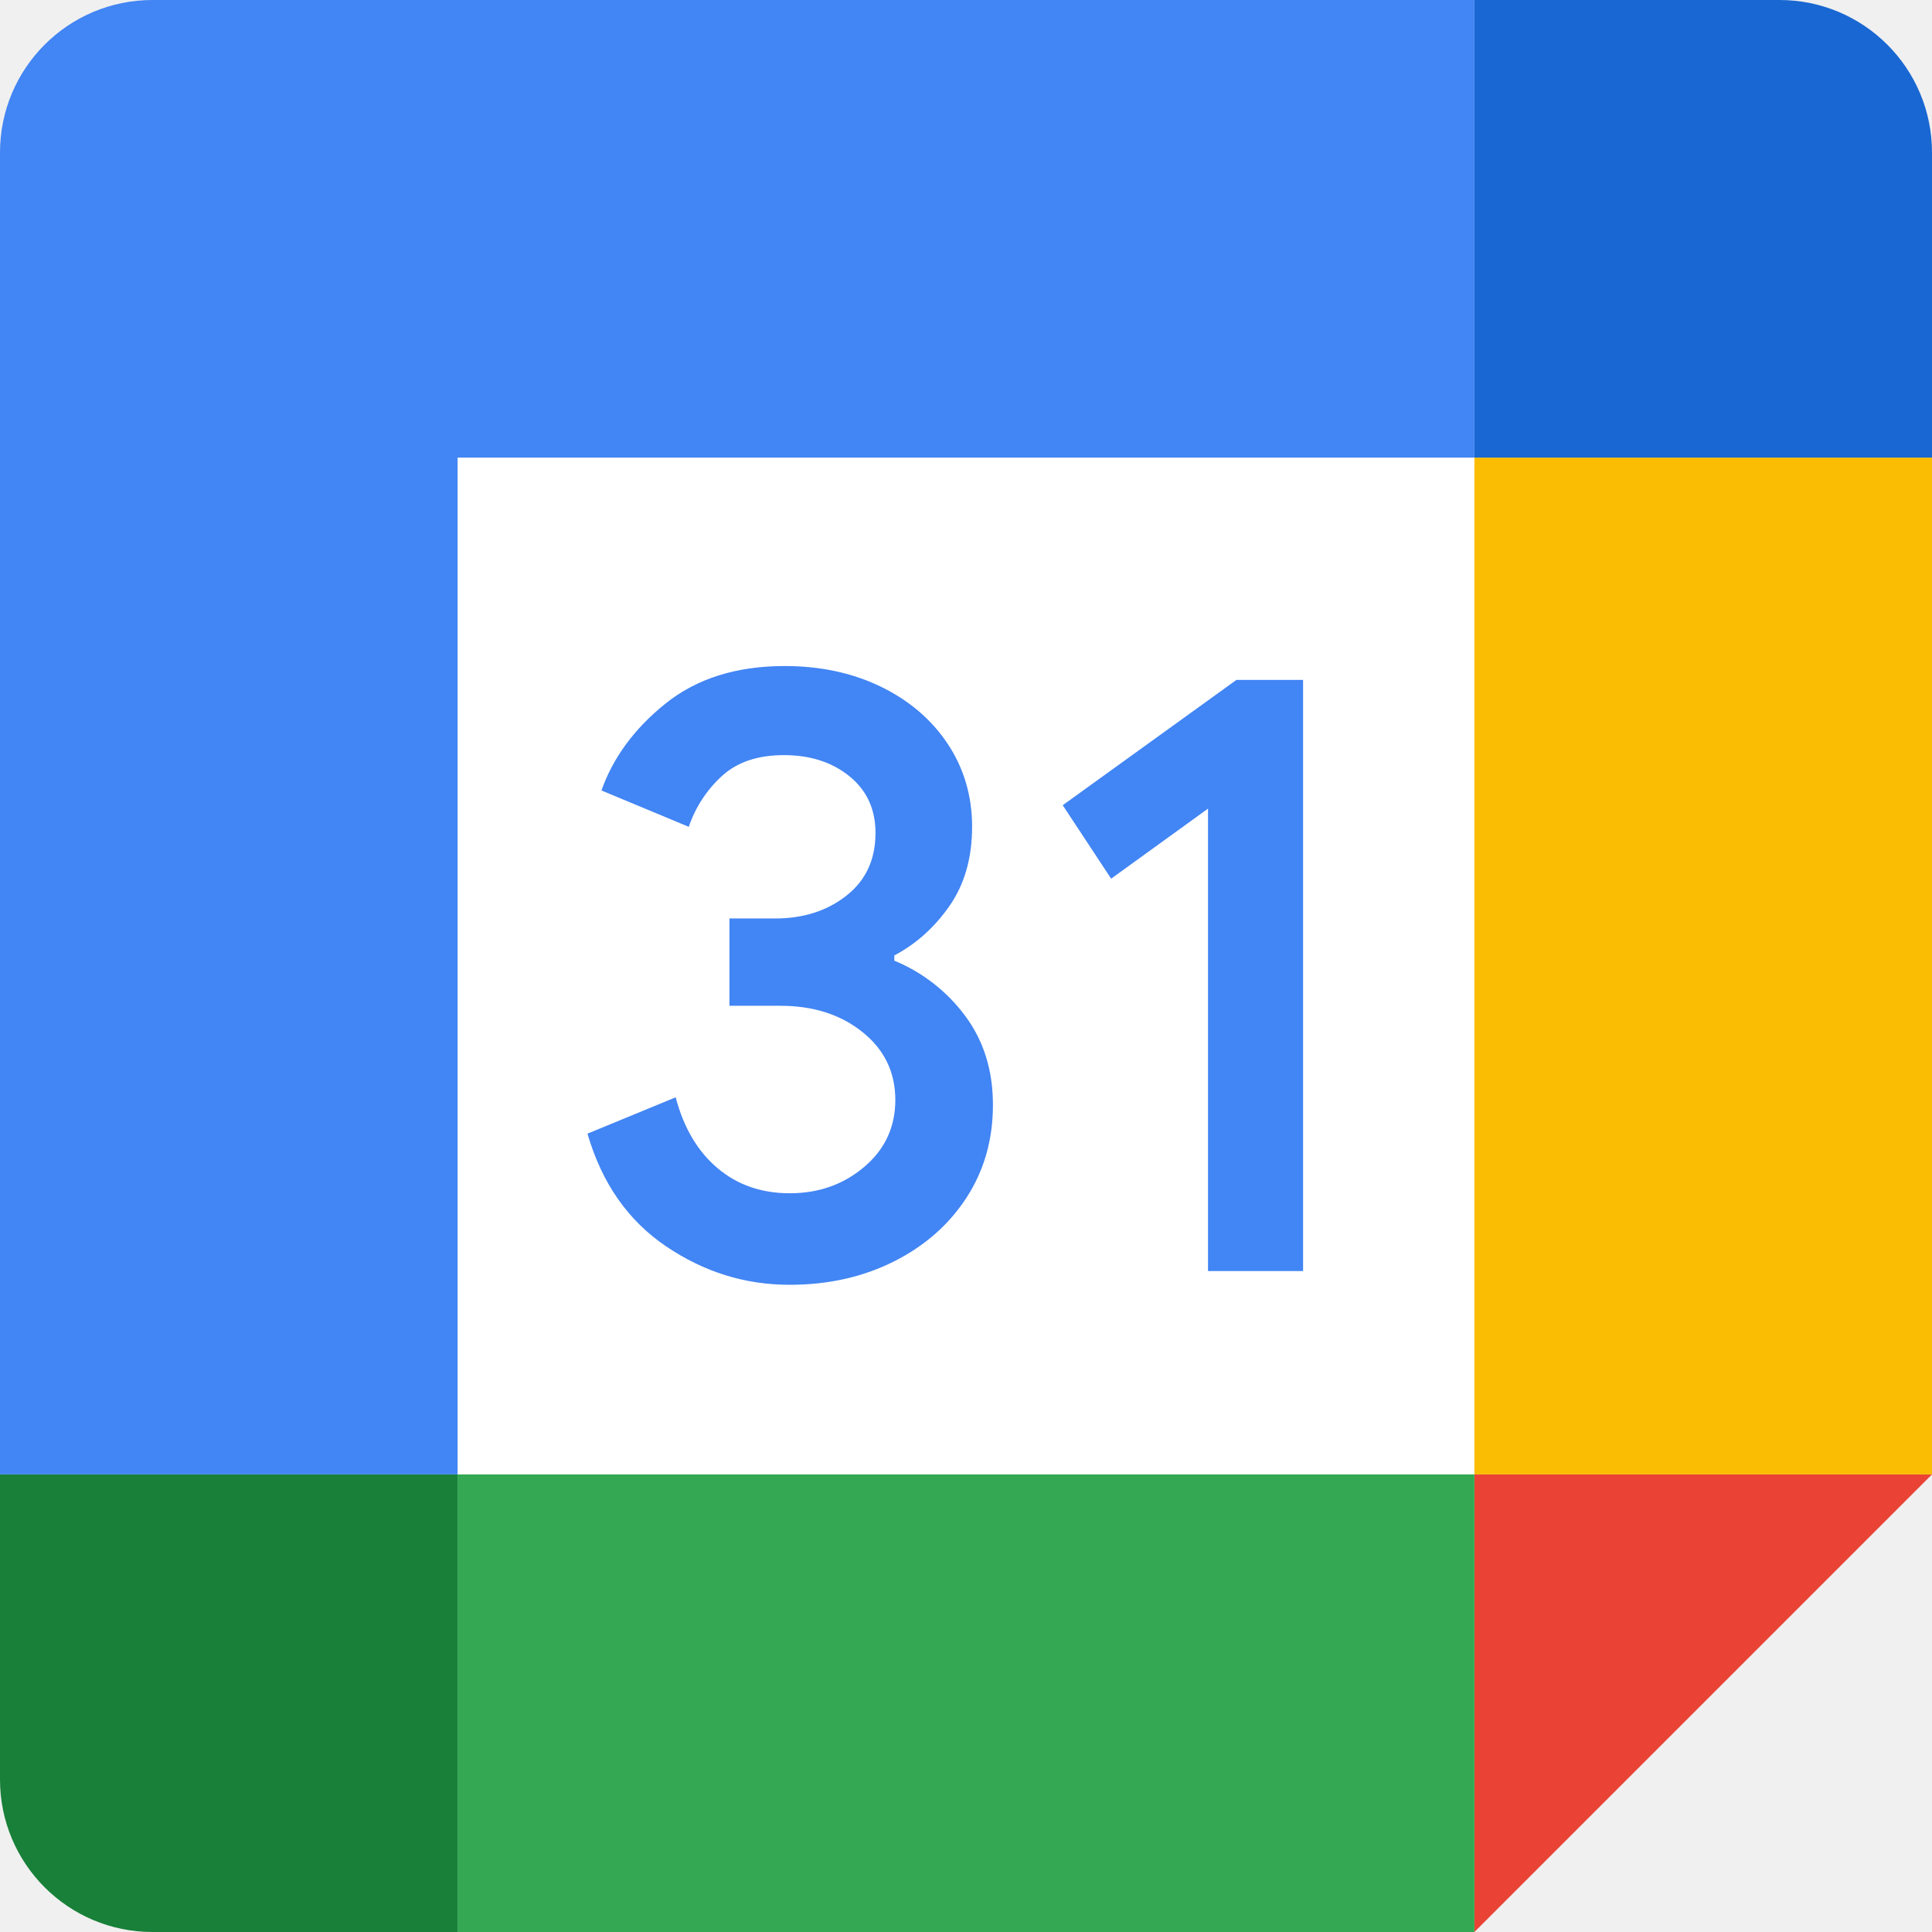
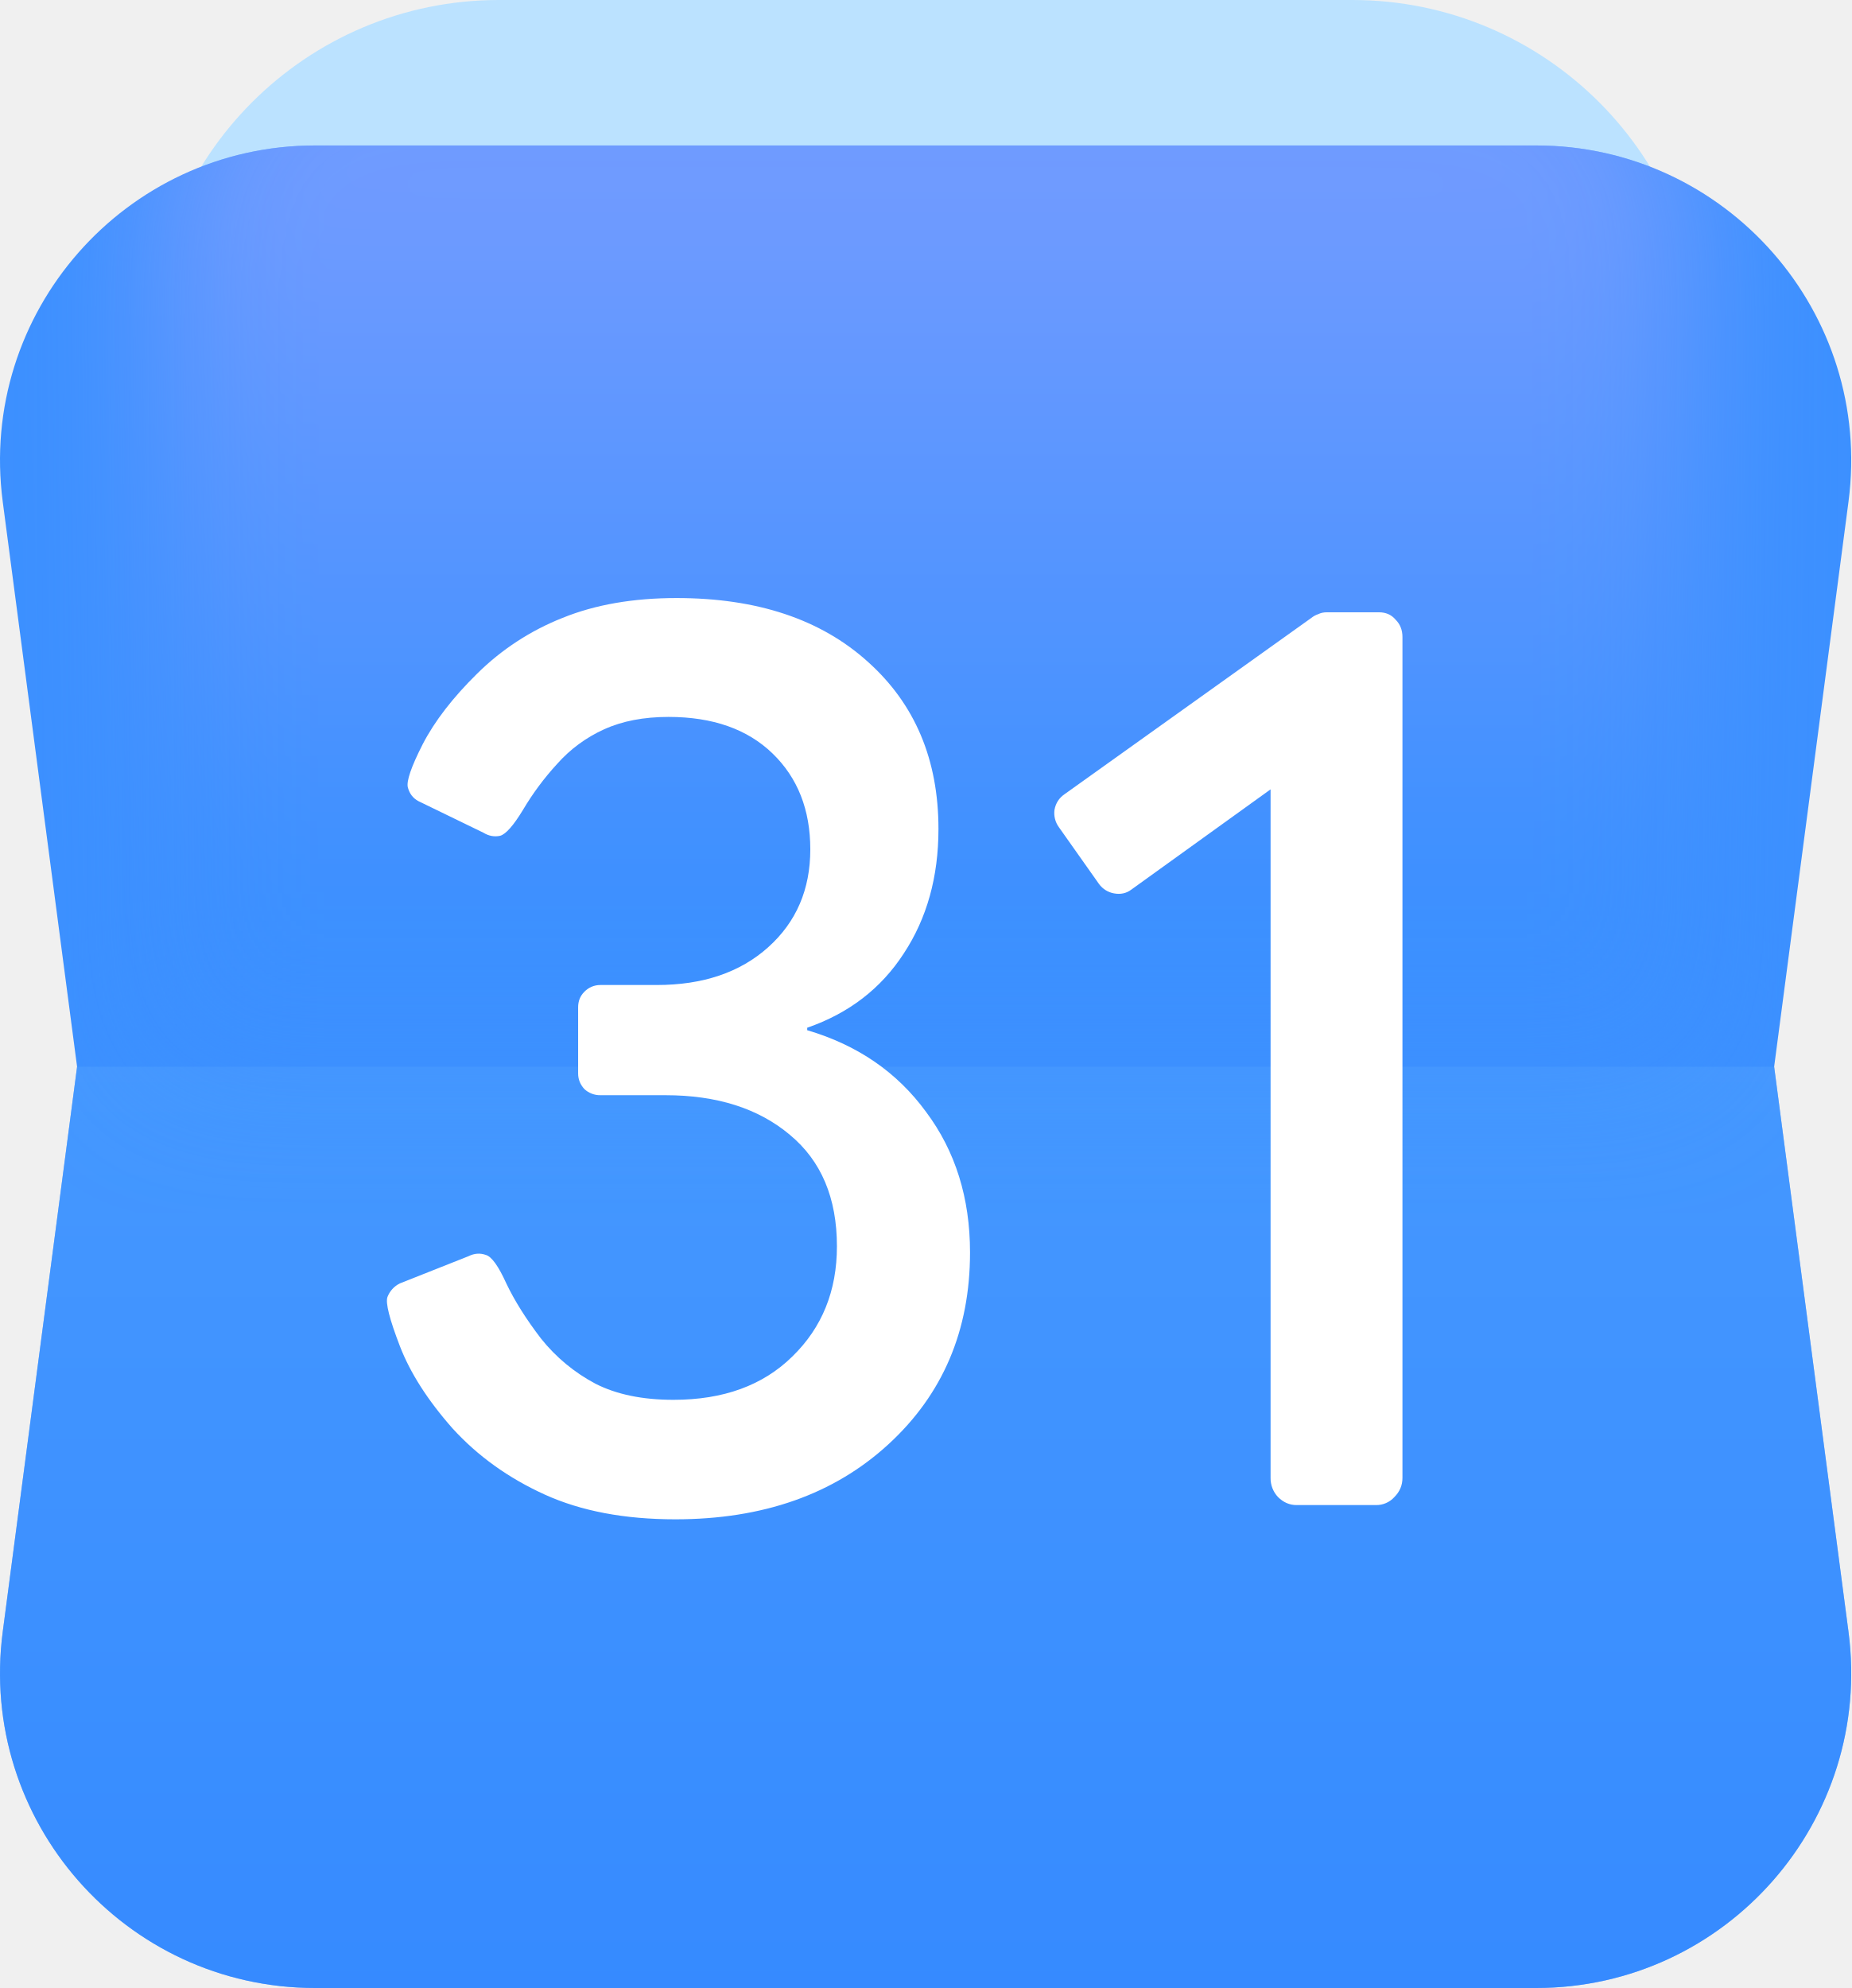
- <svg xmlns="http://www.w3.org/2000/svg" viewBox="186 38 76 76">
-   <path fill="#fff" d="M244 56h-40v40h40V56z" />
-   <path fill="#EA4335" d="m244 114 18-18h-18v18z" />
-   <path fill="#FBBC04" d="M262 56h-18v40h18V56z" />
-   <path fill="#34A853" d="M244 96h-40v18h40V96z" />
-   <path fill="#188038" d="M186 96v12c0 3.315 2.685 6 6 6h12V96h-18z" />
-   <path fill="#1967D2" d="M262 56V44c0-3.315-2.685-6-6-6h-12v18h18z" />
-   <path fill="#4285F4" d="M244 38h-52c-3.315 0-6 2.685-6 6v52h18V56h40V38z" />
-   <path fill="#4285F4" d="M212.205 87.03c-1.495-1.01-2.53-2.485-3.095-4.435l3.47-1.43c.315 1.2.865 2.13 1.65 2.79.78.66 1.73.985 2.84.985 1.135 0 2.11-.345 2.925-1.035s1.225-1.57 1.225-2.635c0-1.09-.43-1.98-1.29-2.67-.86-.69-1.94-1.035-3.23-1.035h-2.005V74.13h1.8c1.11 0 2.045-.3 2.805-.9.76-.6 1.14-1.42 1.14-2.465 0-.93-.34-1.67-1.02-2.225-.68-.555-1.54-.835-2.585-.835-1.02 0-1.83.27-2.43.815a4.784 4.784 0 0 0-1.31 2.005l-3.435-1.43c.455-1.29 1.29-2.43 2.515-3.415 1.225-.985 2.79-1.48 4.69-1.48 1.405 0 2.67.27 3.79.815 1.12.545 2 1.3 2.635 2.26.635.965.95 2.045.95 3.245 0 1.225-.295 2.26-.885 3.11-.59.85-1.315 1.5-2.175 1.955v.205a6.605 6.605 0 0 1 2.79 2.175c.725.975 1.09 2.14 1.09 3.5 0 1.36-.345 2.575-1.035 3.64s-1.645 1.905-2.855 2.515c-1.215.61-2.58.92-4.095.92-1.755.005-3.375-.5-4.87-1.51zm21.315-17.22-3.81 2.755-1.905-2.89 6.835-4.93h2.62V88h-3.74V69.81z" />
+ <svg xmlns="http://www.w3.org/2000/svg" width="800" height="859.095" fill="none" version="1.1" id="svg10">
+   <path fill="#bbe2ff" d="M 64.743,150.866 C 64.743,67.544 132.287,0 215.609,0 h 368.782 c 83.322,0 150.866,67.544 150.866,150.866 v 159.247 c 0,83.322 -67.544,150.866 -150.866,150.866 H 215.609 c -83.322,0 -150.866,-67.544 -150.866,-150.866 z" id="path1" style="stroke-width:5.238" />
+   <path fill="#3c90ff" d="M 1.186,216.827 C -9.548,135.255 53.952,62.861 136.221,62.861 h 527.558 c 82.274,0 145.769,72.394 135.035,153.967 l -32.127,244.151 32.127,244.151 c 10.733,81.572 -52.761,153.967 -135.035,153.967 H 136.221 c -82.274,0 -145.769,-72.394 -135.035,-153.967 L 33.313,460.978 Z" id="path2" style="stroke-width:5.238" />
+   <mask id="a" width="154" height="152" x="19" y="20" maskUnits="userSpaceOnUse">
+     <path fill="#3c90ff" d="M 19.867,49.392 C 17.818,33.82 29.94,20 45.645,20 h 100.71 c 15.706,0 27.827,13.82 25.778,29.392 L 166,96 l 6.133,46.608 C 174.182,158.18 162.061,172 146.355,172 H 45.645 C 29.939,172 17.818,158.18 19.867,142.608 L 26,96 Z" id="path3" />
+   </mask>
+   <g mask="url(#a)" id="g4" transform="matrix(5.238387,0,0,5.238387,-102.8851,-41.90709)">
+     <path fill="url(#b)" d="M 0,0 H 166 V 76 H 0 Z" transform="matrix(1,0,0,-1,13,172)" id="path4" style="fill:url(#b)" />
+   </g>
+   <mask id="c" width="154" height="152" x="19" y="20" maskUnits="userSpaceOnUse">
+     <path fill="#3186ff" d="M 19.867,49.392 C 17.818,33.82 29.94,20 45.645,20 h 100.71 c 15.706,0 27.827,13.82 25.778,29.392 L 166,96 l 6.133,46.608 C 174.182,158.18 162.061,172 146.355,172 H 45.645 C 29.939,172 17.818,158.18 19.867,142.608 L 26,96 Z" id="path5" />
+   </mask>
+   <g mask="url(#c)" id="g6" transform="matrix(5.238387,0,0,5.238387,-102.8851,-41.90709)">
+     <path fill="url(#d)" d="M 32,27.2 C 32,16.596 40.596,8 51.2,8 h 89.6 C 151.404,8 160,16.596 160,27.2 V 96 H 32 Z" filter="url(#e)" id="path6" style="fill:url(#d)" />
+   </g>
+   <path fill="#ffffff" d="m 291.843,656.558 q -32.908,0 -56.454,-10.702 -23.547,-10.702 -39.864,-28.628 -16.056,-18.198 -22.745,-35.584 -6.689,-17.386 -5.348,-21.137 a 10.843,10.843 0 0 1 5.348,-5.888 l 29.702,-11.771 q 3.74,-1.87 7.491,-0.534 3.74,1.069 8.827,12.305 5.354,11.236 14.982,23.814 a 74.909,74.909 0 0 0 23.547,19.529 q 13.651,6.957 33.709,6.957 32.373,0 51.373,-18.727 19.262,-18.727 19.262,-47.622 0,-31.305 -20.335,-48.162 Q 321.005,473.283 287.558,473.283 H 259.47 a 9.953,9.953 0 0 1 -6.957,-2.672 q -2.672,-2.944 -2.677,-6.689 v -28.628 q 0,-4.018 2.672,-6.689 a 9.534,9.534 0 0 1 6.962,-2.944 h 24.343 q 29.969,0 48.162,-16.323 18.193,-16.323 18.193,-42.274 0,-25.679 -16.323,-41.467 -16.323,-15.789 -44.945,-15.789 -16.056,0 -27.826,5.354 a 60.241,60.241 0 0 0 -20.335,14.982 118.911,118.911 0 0 0 -14.715,19.801 q -6.15,10.168 -9.901,11.236 -3.74,0.801 -7.224,-1.336 l -28.093,-13.646 q -3.478,-1.875 -4.547,-5.888 -1.069,-4.013 6.422,-18.727 7.758,-14.982 23.541,-30.503 a 110.006,110.006 0 0 1 36.925,-24.081 q 21.137,-8.565 49.23,-8.56 52.174,0 82.672,27.554 30.503,27.292 30.503,72.243 0,31.037 -14.982,53.777 -14.72,22.735 -41.739,32.111 v 1.069 q 32.64,9.628 51.368,35.312 19,25.422 18.994,60.734 0,50.571 -35.317,82.945 -35.307,32.373 -92.038,32.373 z m 268.467,-6.155 q -4.547,0 -8.03,-3.478 a 11.786,11.786 0 0 1 -3.206,-8.292 V 341.113 l -60.2,43.342 q -3.216,2.41 -7.496,1.608 a 10.267,10.267 0 0 1 -6.417,-4.013 l -17.391,-24.62 a 10.372,10.372 0 0 1 -1.875,-7.491 q 0.801,-4.275 4.28,-6.684 l 106.753,-76.255 q 1.341,-1.069 2.944,-1.603 1.608,-0.801 3.745,-0.801 h 22.478 q 4.547,0 7.224,3.211 2.944,2.933 2.944,7.491 v 363.334 q 0,4.819 -3.478,8.292 a 10.477,10.477 0 0 1 -8.03,3.478 z" id="path7" style="stroke-width:5.238" />
+   <defs id="defs10">
+     <linearGradient id="b" x1="83" x2="83" y1="76" gradientUnits="userSpaceOnUse">
+       <stop stop-color="#4fa0ff" id="stop7" />
+       <stop offset="1" stop-color="#3186ff" id="stop8" />
+     </linearGradient>
+     <linearGradient id="d" x1="89.06" x2="89.06" y1="21.75" y2="96.39" gradientUnits="userSpaceOnUse">
+       <stop stop-color="#a9a8ff" id="stop9" />
+       <stop offset=".8" stop-color="#3c90ff" id="stop10" />
+     </linearGradient>
+     <filter id="e" width="152" height="112" x="20" y="-4" color-interpolation-filters="sRGB" filterUnits="userSpaceOnUse">
+       <feFlood flood-opacity="0" result="BackgroundImageFix" id="feFlood10" />
+       <feBlend in="SourceGraphic" in2="BackgroundImageFix" result="shape" id="feBlend10" mode="normal" />
+       <feGaussianBlur result="effect1_foregroundBlur_37330_7673" stdDeviation="6" id="feGaussianBlur10" />
+     </filter>
+   </defs>
</svg>
